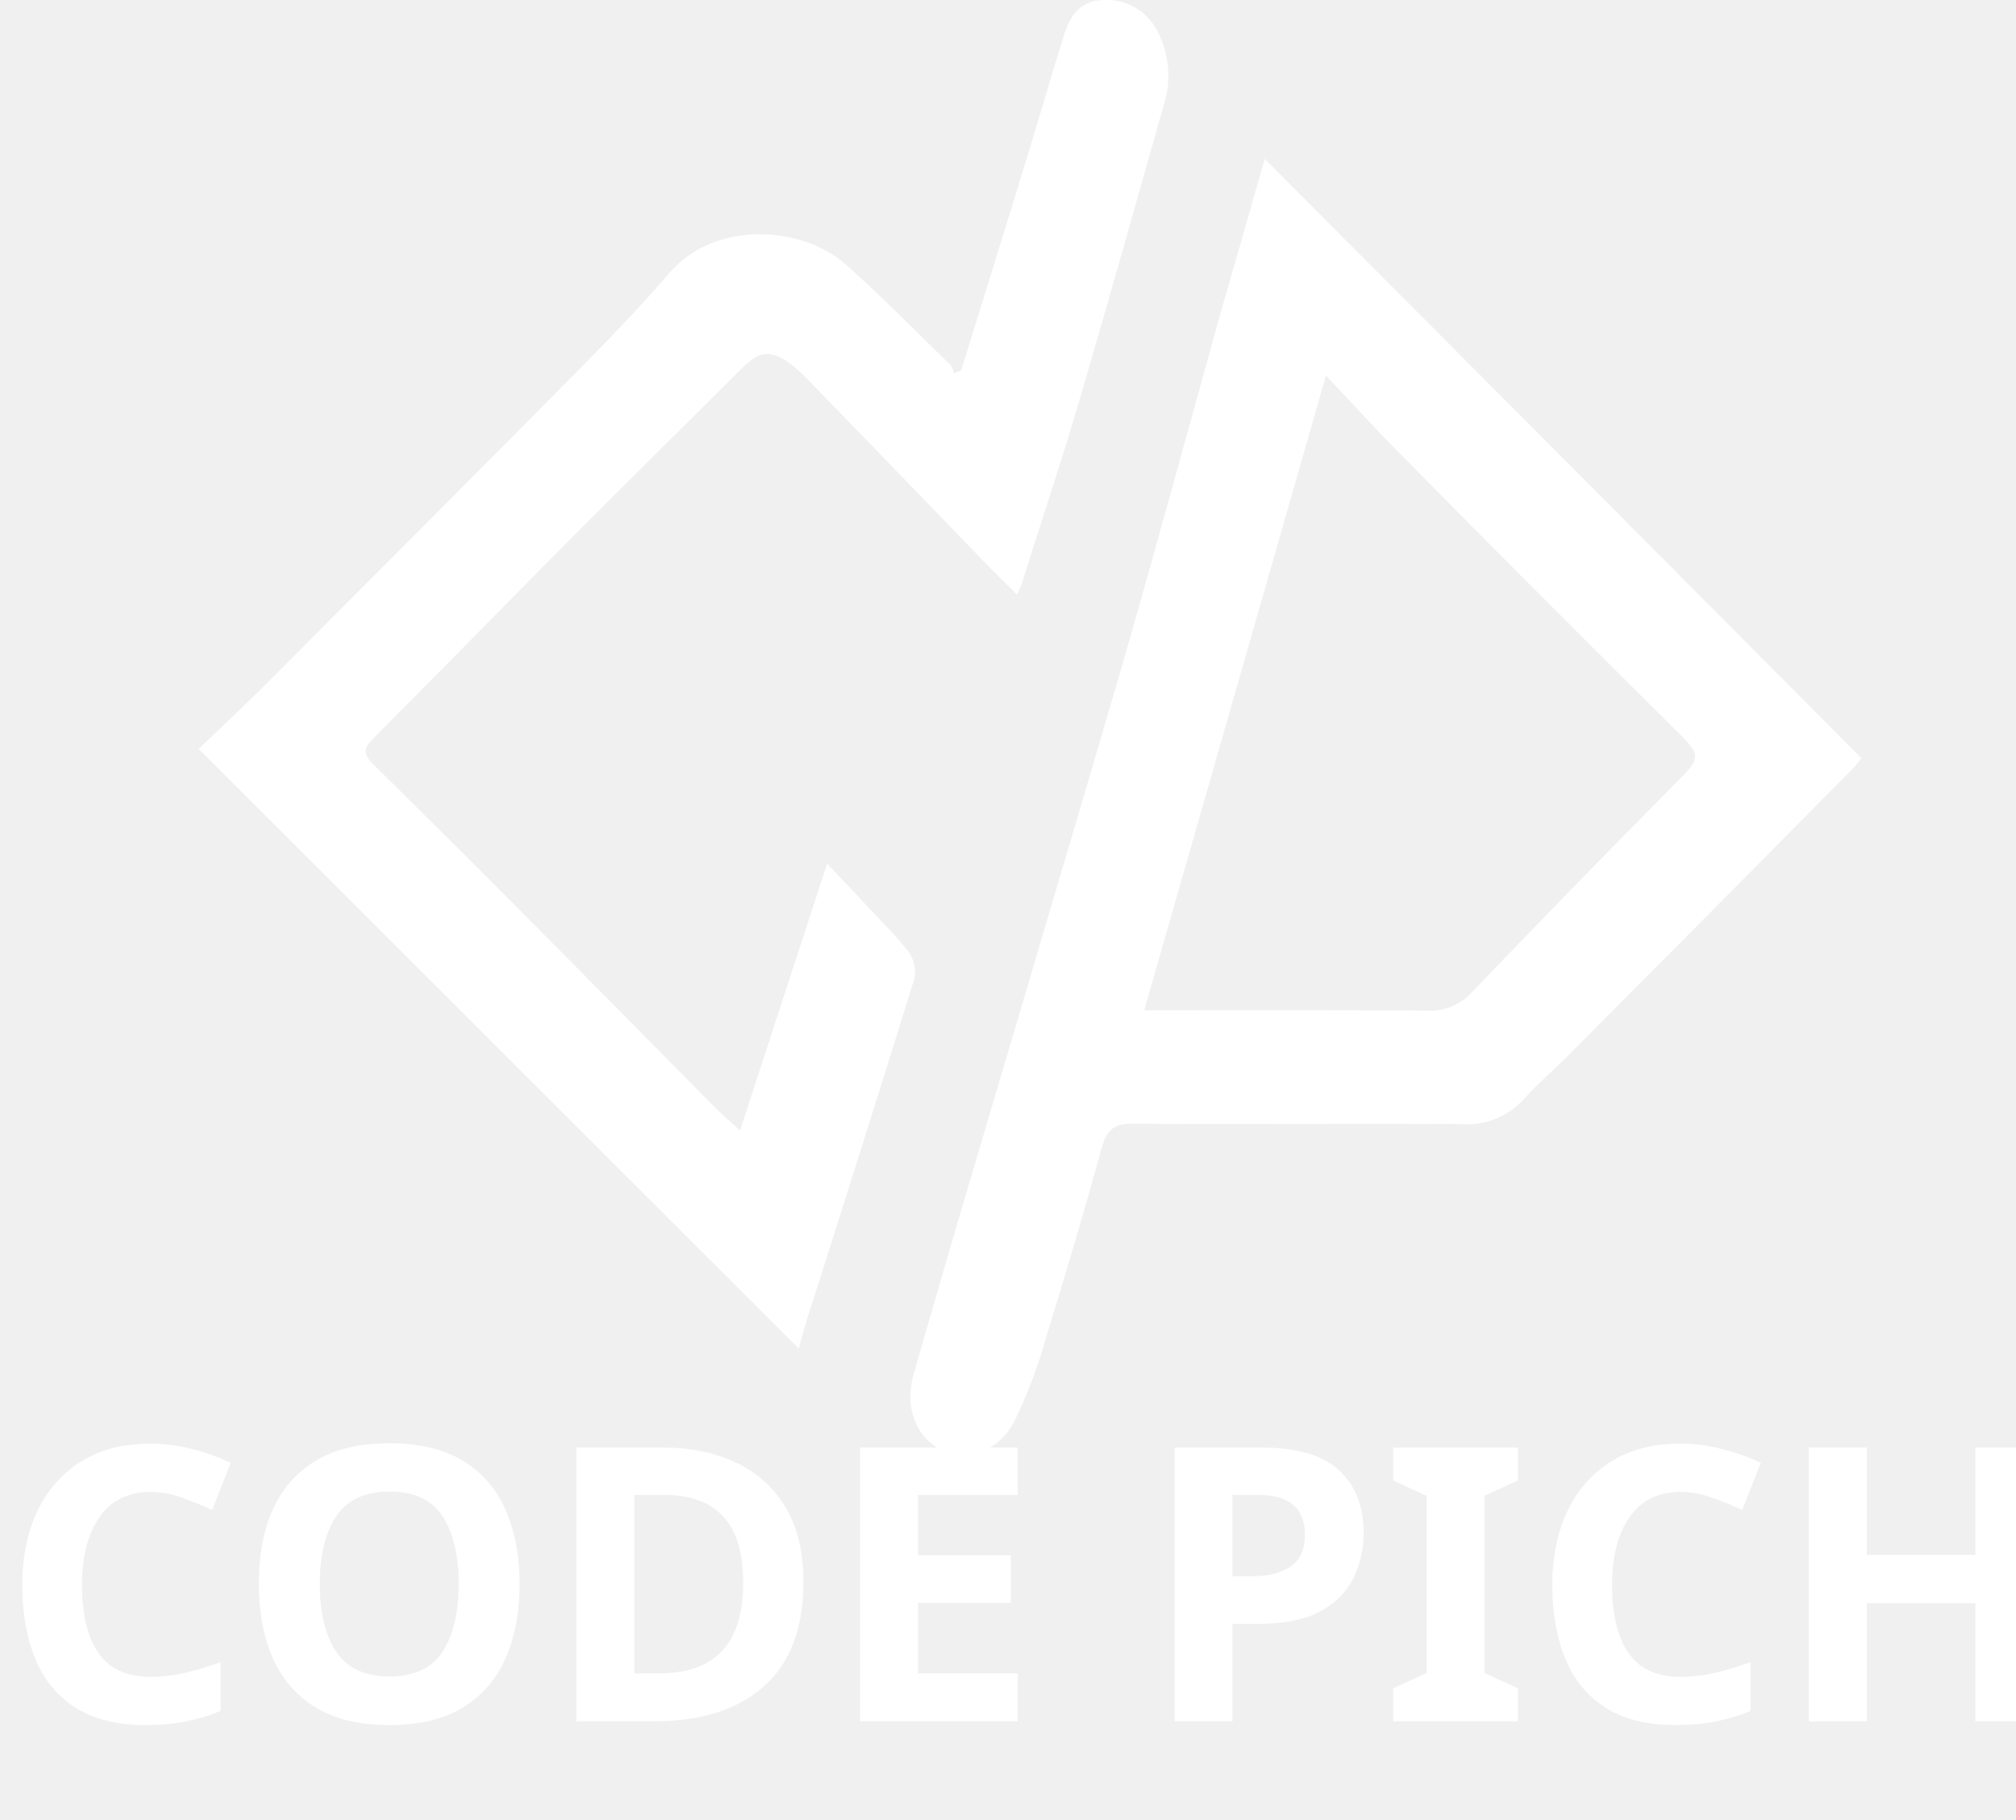
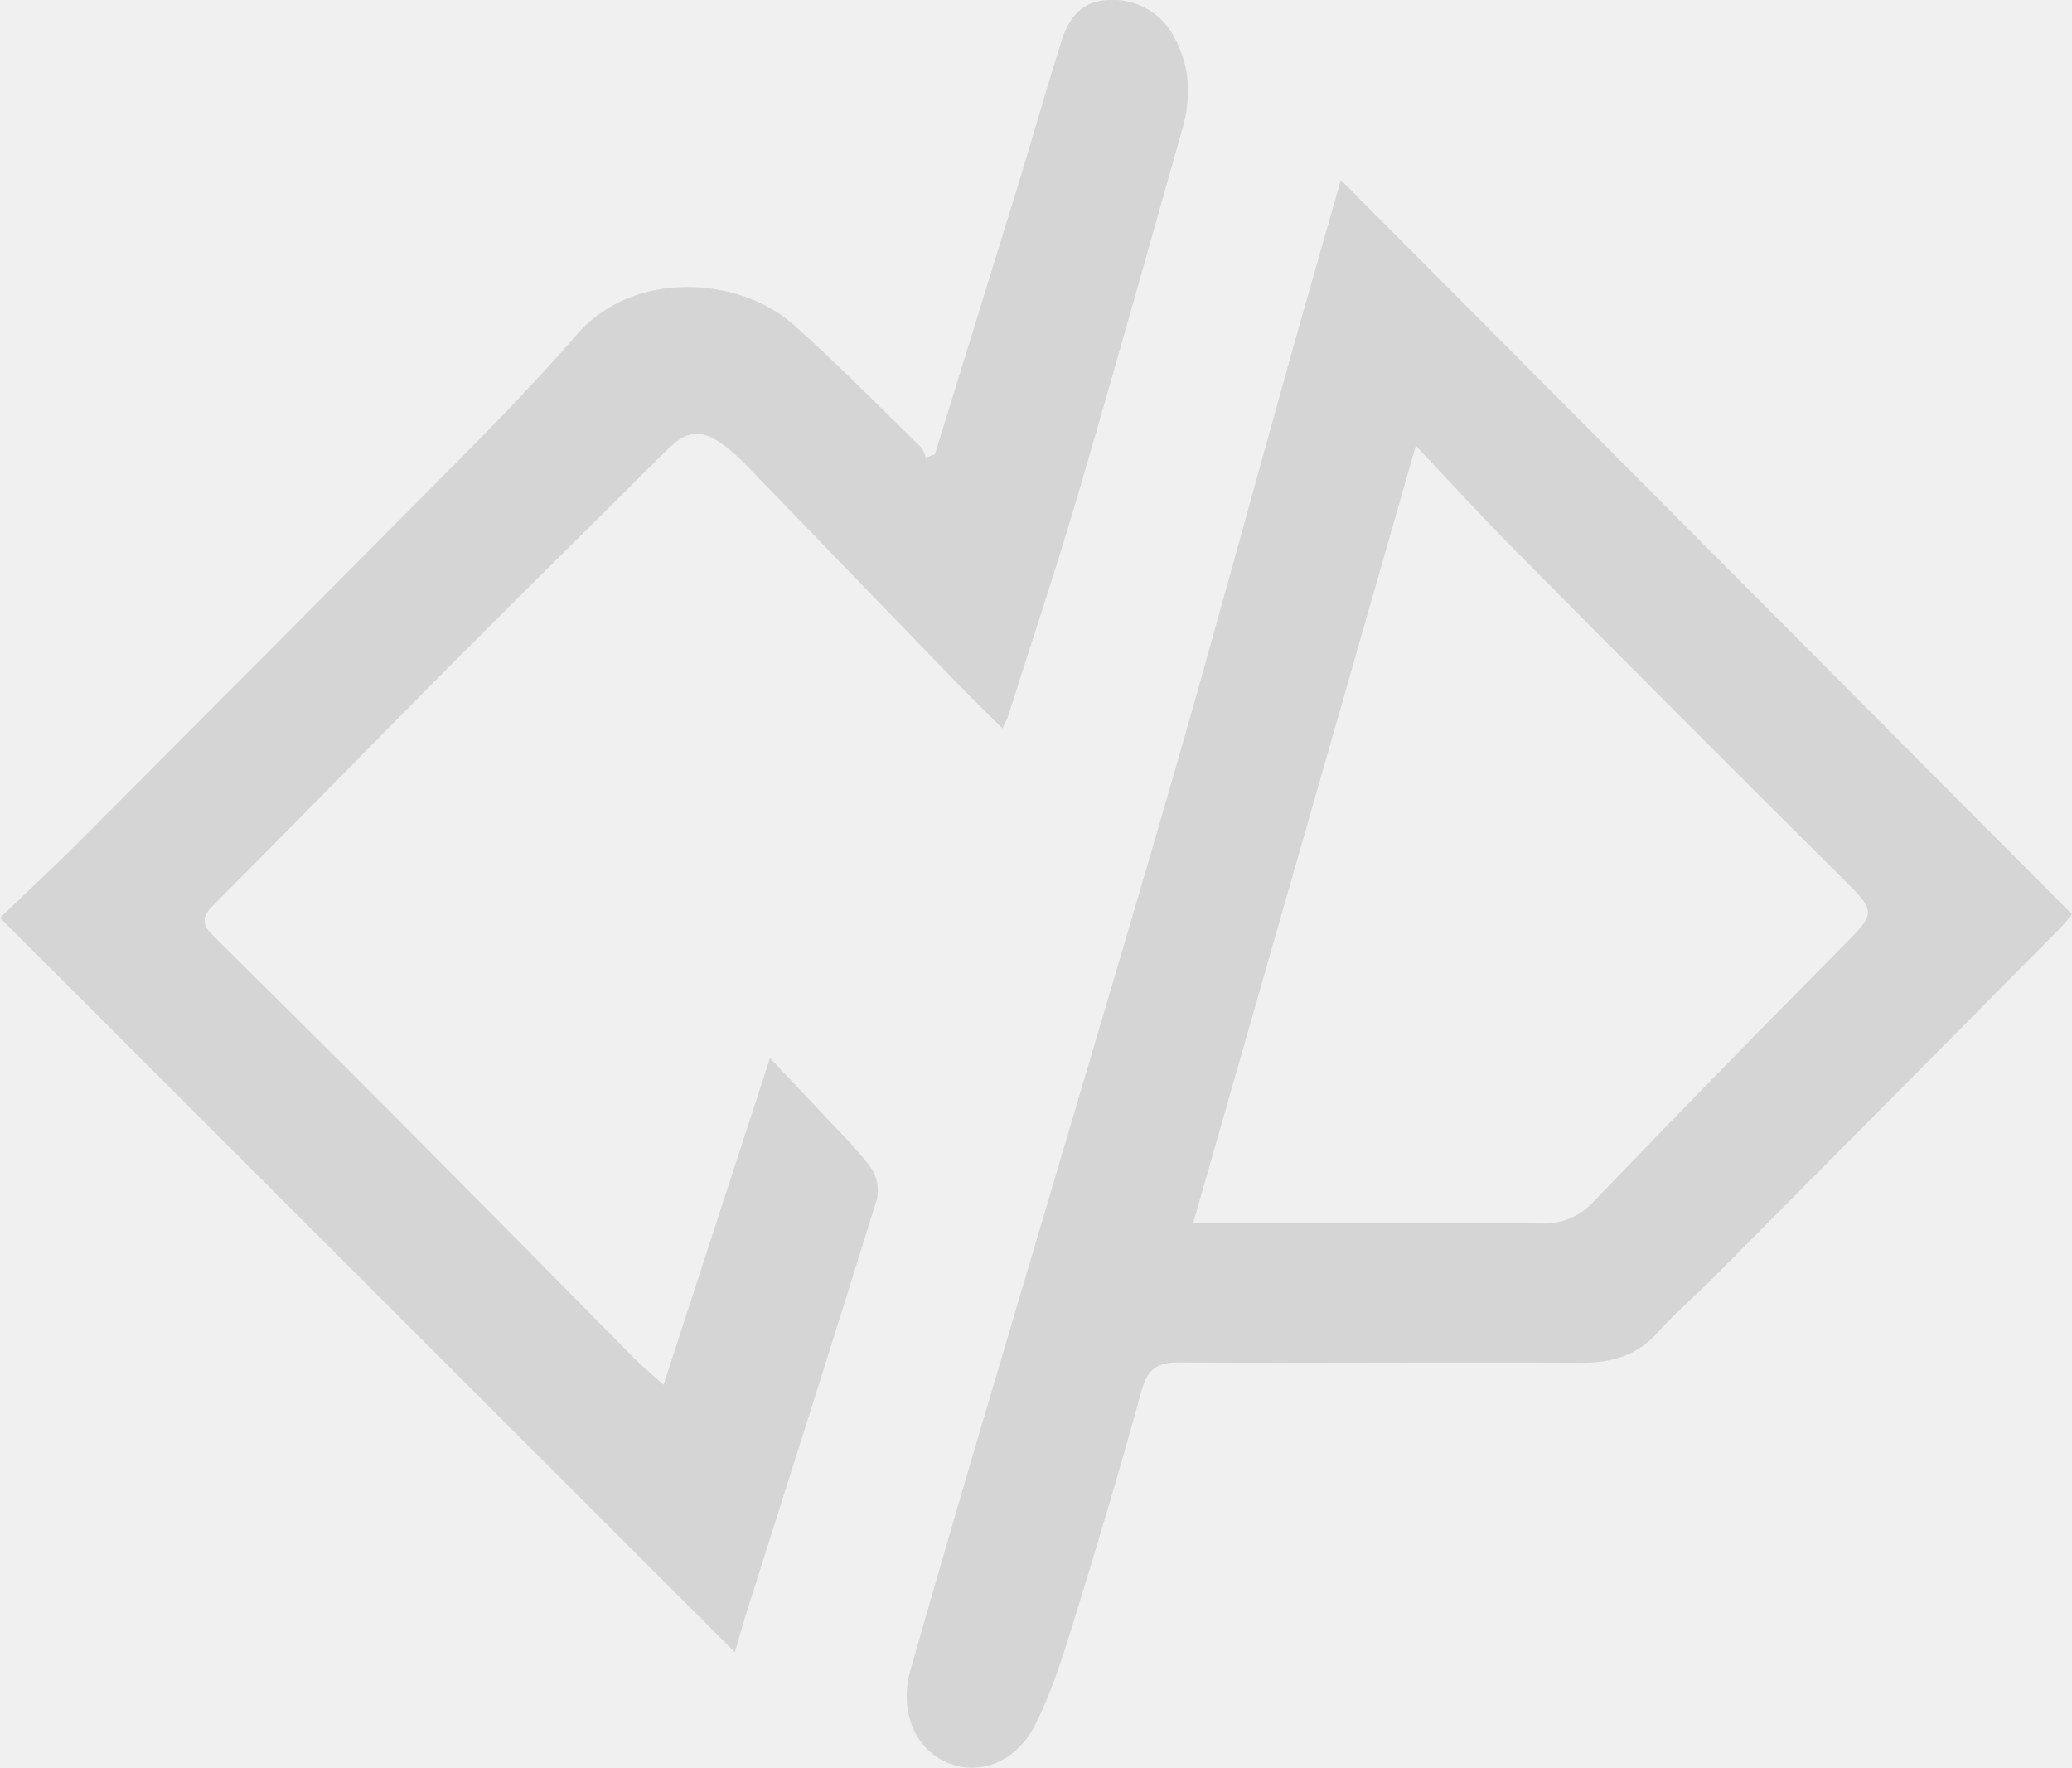
- <svg xmlns="http://www.w3.org/2000/svg" width="184" height="166.108" viewBox="0 0 184 166.108">
-   <g id="لوگو" transform="translate(-22.81 -22.991)">
-     <path id="Path_10240" data-name="Path 10240" d="M309.7,66.1c18.333,18.4,36.363,36.5,54.461,54.7-.269.3-.538.706-.875,1.043q-12.917,13.069-25.868,26.07c-1.346,1.346-2.792,2.59-4.07,4a7.013,7.013,0,0,1-5.819,2.287c-9.991-.067-19.948.034-29.938-.034-1.783,0-2.355.673-2.792,2.287q-2.371,8.578-5.012,17.055a45.336,45.336,0,0,1-2.927,7.8c-1.446,2.792-4.272,3.7-6.593,2.657-2.388-1.11-3.465-3.9-2.624-6.9,1.312-4.575,2.624-9.116,3.969-13.691q2.876-9.738,5.752-19.443c3.33-11.3,6.728-22.605,9.991-33.941,2.859-9.991,5.584-20.015,8.376-30.039C307.041,75.418,308.32,70.944,309.7,66.1Zm5.584,19.78c-5.584,19.51-11.067,38.685-16.584,57.926,8.679,0,17.324-.034,25.935.034a5.077,5.077,0,0,0,3.969-1.682c6.021-6.257,12.043-12.48,18.165-18.636,2.927-2.927,2.96-2.792.034-5.685q-12.261-12.16-24.388-24.455C320.026,90.993,317.806,88.537,315.283,85.88Z" transform="translate(-171.457 -28.608)" fill="#fff" />
-     <path id="Path_10241" data-name="Path 10241" d="M146.3,56.8q3.027-9.738,6.021-19.477c1.144-3.734,2.22-7.5,3.4-11.235.538-1.682,1.446-3.027,3.5-3.095a5.19,5.19,0,0,1,4.979,2.826,8.731,8.731,0,0,1,.606,6.694c-2.59,9.15-5.147,18.3-7.838,27.416-1.615,5.517-3.465,10.966-5.18,16.449a7.284,7.284,0,0,1-.4.875c-1.11-1.11-2.153-2.119-3.128-3.128-5.315-5.517-10.63-11-15.978-16.517a16.506,16.506,0,0,0-1.615-1.446c-1.783-1.278-2.792-1.144-4.373.437-5.113,5.113-10.293,10.193-15.407,15.339-6.122,6.156-12.211,12.413-18.367,18.569-1.11,1.11-.4,1.716.336,2.456,4.138,4.1,8.275,8.174,12.379,12.312,6.257,6.29,12.514,12.648,18.77,18.972.572.572,1.211,1.11,2.119,1.917,2.657-8.208,5.248-16.046,7.939-24.354,1.413,1.514,2.624,2.758,3.768,4,1.245,1.346,2.59,2.657,3.7,4.1a3.2,3.2,0,0,1,.5,2.388q-4.794,15.44-9.722,30.847c-.3.942-.538,1.884-.841,2.927-18.3-18.3-36.4-36.363-54.764-54.73,1.917-1.816,3.8-3.6,5.651-5.416,9.621-9.654,19.275-19.309,28.862-29,2.893-2.927,5.786-5.92,8.477-9.049,4.171-4.81,12.043-4.306,16.079-.74,3.3,2.927,6.391,6.089,9.52,9.15.2.168.235.5.37.774A3.645,3.645,0,0,1,146.3,56.8Z" transform="translate(-35.762 0)" fill="#fff" />
-     <text id="CODE_PICH" data-name="CODE PICH" transform="translate(22.81 180.099)" fill="#fff" font-size="35" font-family="SegoeUI-Bold, Segoe UI" font-weight="700">
-       <tspan x="0" y="0">CODE PICH</tspan>
-     </text>
+ <svg xmlns="http://www.w3.org/2000/svg" width="416.58" height="355.373" viewBox="0 0 416.58 355.373">
+   <g id="Group_1" data-name="Group 1" transform="translate(-109.269 -134.14)">
+     <path id="Path_1" data-name="Path 1" d="M378.844,170.339,525.849,317.927c-.685.816-1.465,1.894-2.391,2.828q-34.9,35.208-69.843,70.381c-3.614,3.637-7.567,6.962-10.965,10.786-4.284,4.824-9.4,6.233-15.72,6.188-26.924-.192-53.852.12-80.776-.072-4.816-.034-6.324,1.853-7.5,6.137-4.243,15.406-8.8,30.73-13.541,45.991-2.221,7.152-4.473,14.429-7.9,21.035-3.909,7.546-11.558,10.025-17.813,7.146-6.443-2.967-9.357-10.564-7.05-18.61q5.3-18.48,10.692-36.93c5.149-17.513,10.379-35,15.552-52.509,9.02-30.52,18.181-61,26.985-91.58,7.758-26.949,15.09-54.02,22.649-81.026C371.634,195.525,375.134,183.384,378.844,170.339Zm15.074,53.408c-15.079,52.638-29.909,104.408-44.766,156.273,23.433,0,46.706-.1,69.976.086a13.489,13.489,0,0,0,10.693-4.568q24.342-25.3,49.038-50.26c7.9-7.933,7.956-7.511.066-15.348q-33.063-32.841-65.84-65.972C406.735,237.558,400.666,230.879,393.918,223.747Z" fill="#d5d5d5" />
+     <path id="Path_2" data-name="Path 2" d="M297.245,225.457q8.129-26.3,16.247-52.6c3.092-10.09,5.983-20.243,9.132-30.315,1.425-4.559,3.929-8.2,9.416-8.392a13.85,13.85,0,0,1,13.4,7.643c3.079,5.67,3.345,11.886,1.6,18.069-6.977,24.664-13.877,49.351-21.11,73.94-4.377,14.88-9.313,29.6-14.01,44.382-.174.547-.475,1.054-1.1,2.4-3.041-3.023-5.8-5.683-8.468-8.435q-21.564-22.263-43.1-44.552a34.73,34.73,0,0,0-4.383-3.914c-4.773-3.484-7.524-3.078-11.758,1.151C229.266,238.66,215.3,252.357,201.5,266.224c-16.566,16.65-32.957,33.475-49.551,50.1-2.993,3-1.081,4.666.9,6.636,11.135,11.066,22.327,22.074,33.4,33.2q25.392,25.524,50.666,51.167c1.549,1.562,3.265,2.957,5.763,5.2l21.4-65.687c3.855,4.085,7.039,7.425,10.184,10.8,3.4,3.65,7.017,7.139,10.006,11.1a8.27,8.27,0,0,1,1.321,6.42c-8.608,27.8-17.473,55.512-26.261,83.251-.795,2.509-1.482,5.051-2.311,7.893L109.269,318.644c5.132-4.917,10.294-9.678,15.251-14.644q39-39.072,77.893-78.262c7.846-7.93,15.588-16,22.9-24.417,11.26-12.971,32.484-11.658,43.409-1.971,8.89,7.882,17.2,16.418,25.73,24.706a6.622,6.622,0,0,1,.963,2.069Z" fill="#d5d5d5" />
  </g>
</svg>
